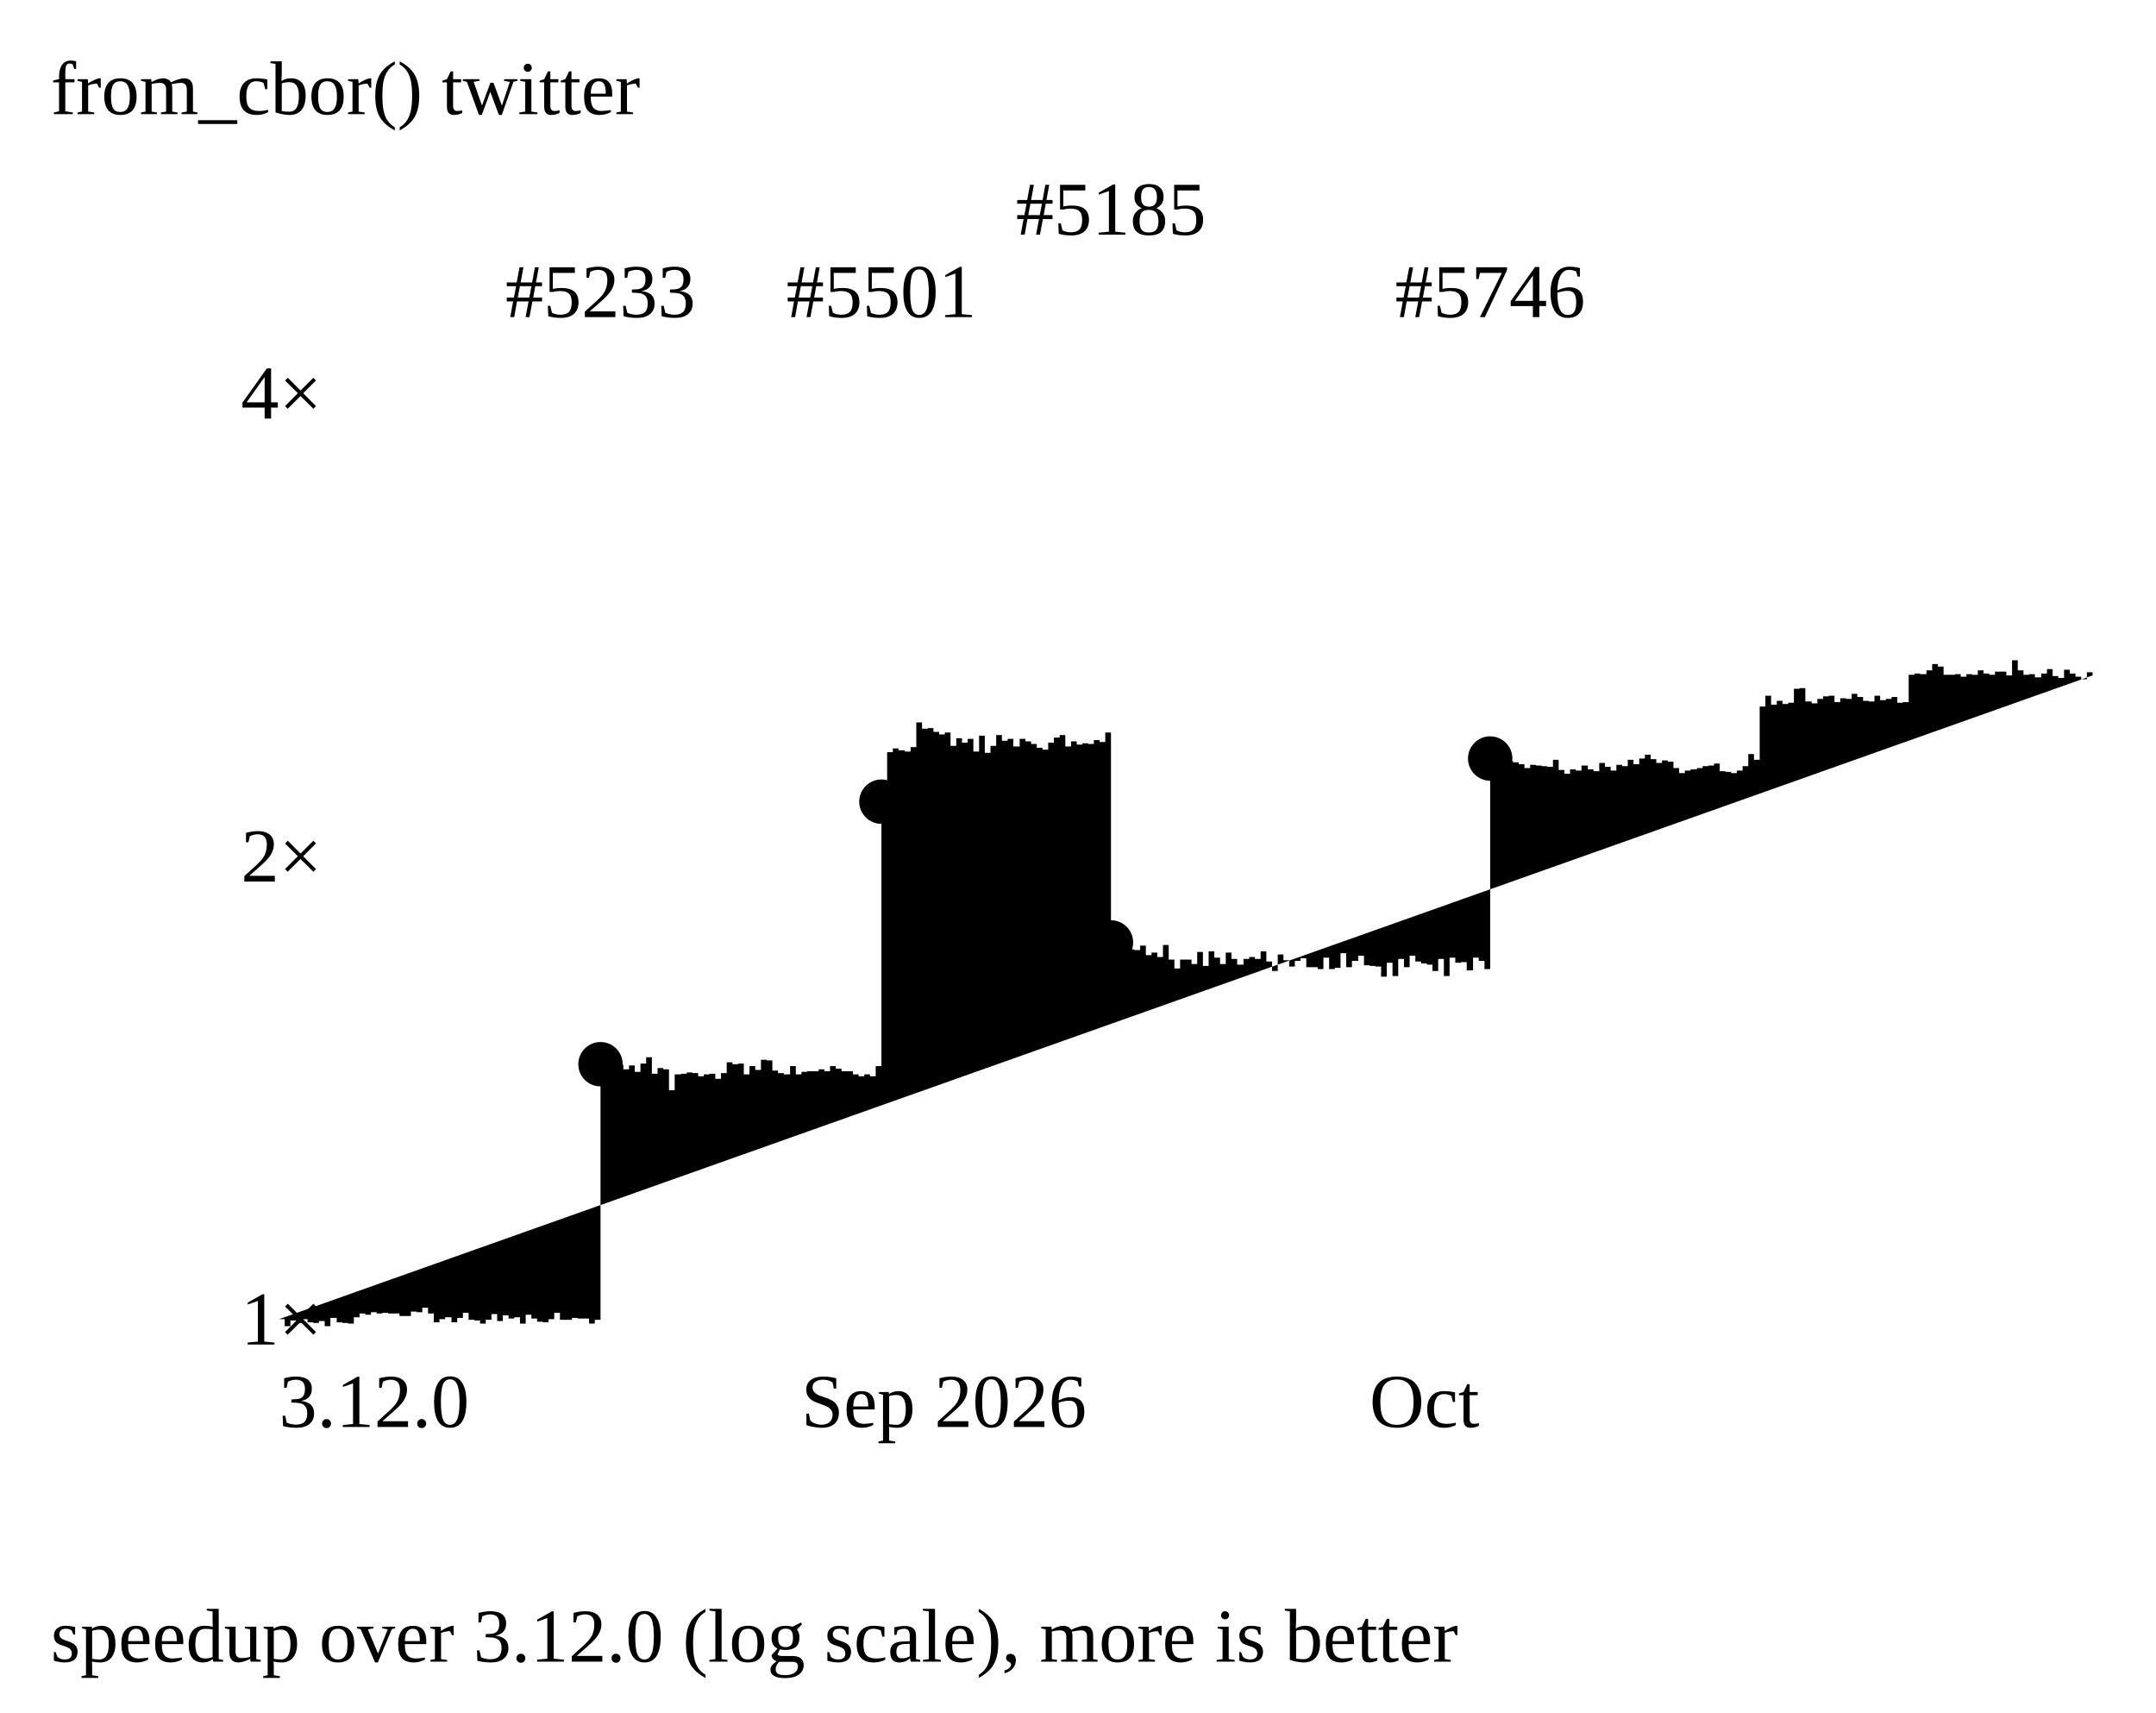
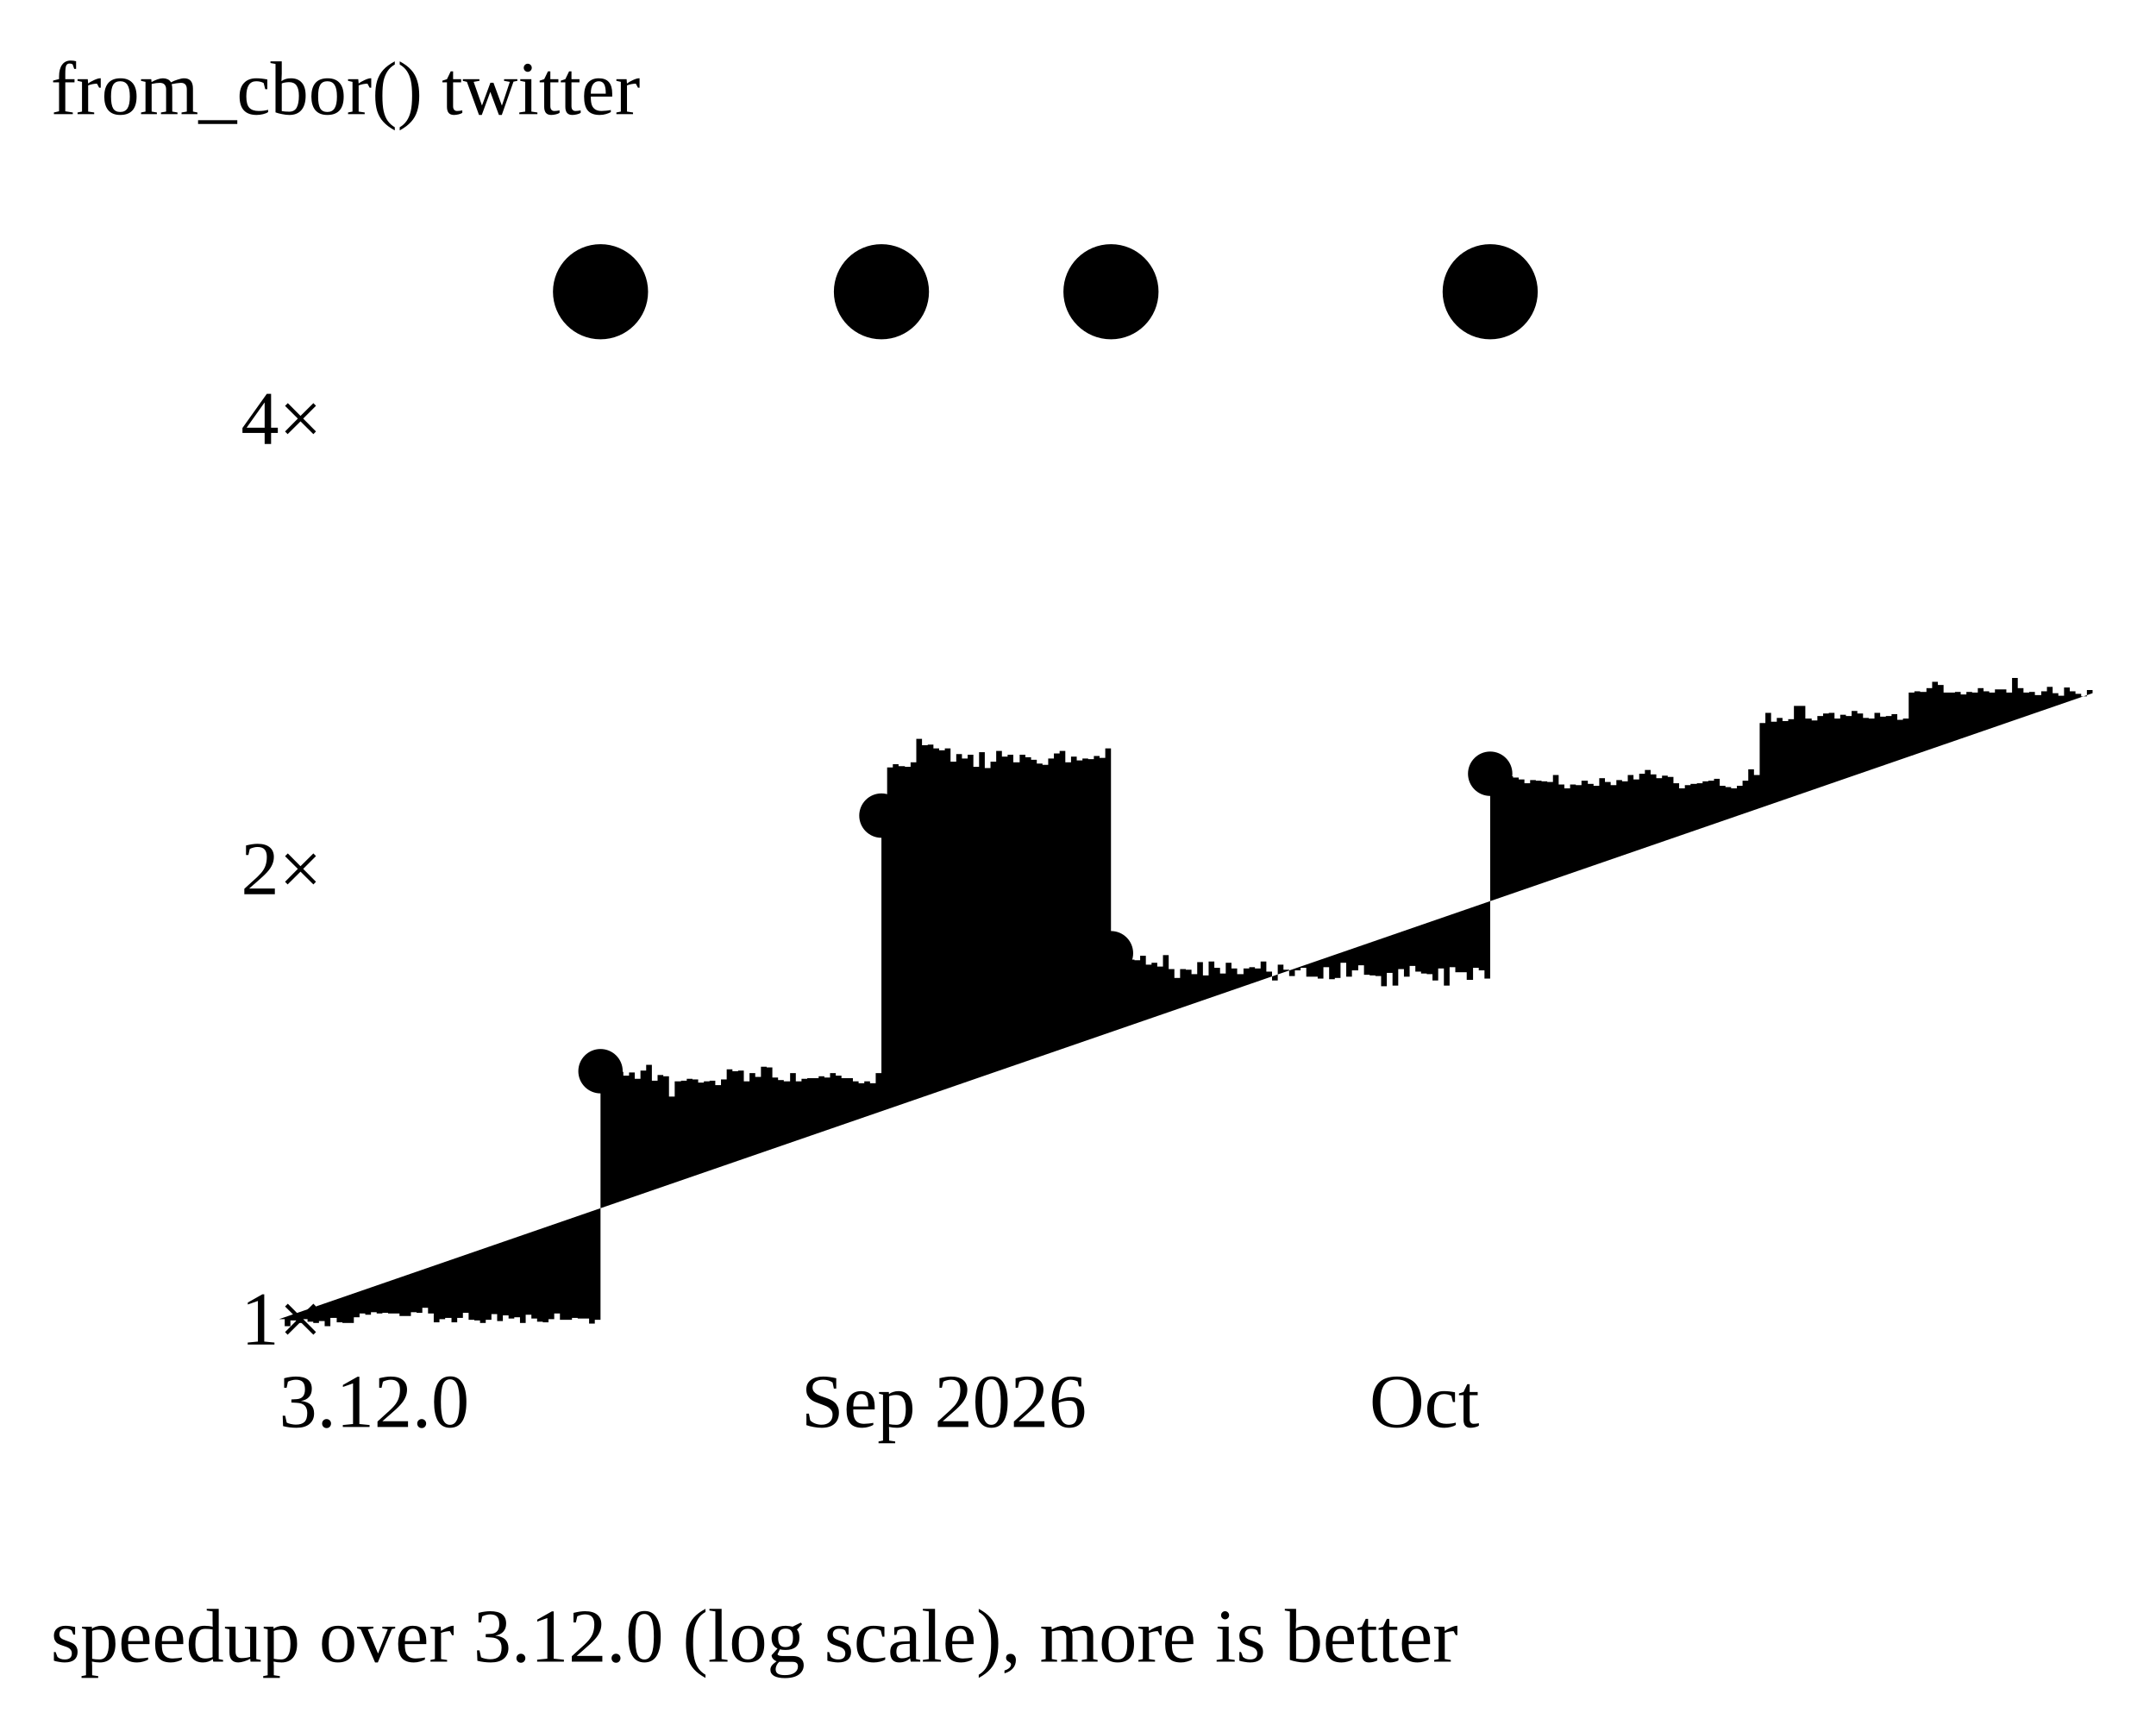
<svg xmlns="http://www.w3.org/2000/svg" class="nj-fig nj-charts nj-charts--timeline" viewBox="0 0 340 270" role="img" aria-labelledby="nj-blog-tl-from_cbor_twitter nj-blog-tl-from_cbor_twitter-d">
  <text class="nj-charts-panel" x="8" y="18">from_cbor() twitter</text>
  <line class="nj-charts-grid" x1="44" y1="208" x2="330" y2="208" />
  <text class="nj-charts-tick nj-charts-tick--r" x="38" y="212">1×</text>
-   <line class="nj-charts-grid" x1="44" y1="135" x2="330" y2="135" />
-   <text class="nj-charts-tick nj-charts-tick--r" x="38" y="139">2×</text>
-   <line class="nj-charts-grid" x1="44" y1="62" x2="330" y2="62" />
-   <text class="nj-charts-tick nj-charts-tick--r" x="38" y="66">4×</text>
+   <line class="nj-charts-grid" x1="44" y1="137" x2="330" y2="137" />
+   <text class="nj-charts-tick nj-charts-tick--r" x="38" y="141">2×</text>
+   <line class="nj-charts-grid" x1="44" y1="66" x2="330" y2="66" />
+   <text class="nj-charts-tick nj-charts-tick--r" x="38" y="70">4×</text>
  <line class="nj-charts-axis" x1="44" y1="208" x2="44" y2="212" />
  <text class="nj-charts-tick" x="44" y="225">3.12.0</text>
  <line class="nj-charts-axis" x1="126.361" y1="208" x2="126.361" y2="212" />
  <text class="nj-charts-tick" x="126.361" y="225">Sep 2026</text>
  <line class="nj-charts-axis" x1="215.962" y1="208" x2="215.962" y2="212" />
  <text class="nj-charts-tick" x="215.962" y="225">Oct</text>
-   <polyline class="nj-charts-json" points="44.0,208.0 44.9,208.0 44.9,209.1 45.8,209.1 45.8,208.2 46.7,208.2 46.7,208.6 47.6,208.6 47.6,208.0 48.5,208.0 48.5,208.5 49.4,208.5 49.4,208.6 50.3,208.6 50.3,208.3 51.2,208.3 51.2,209.1 52.1,209.1 52.1,207.8 53.1,207.8 53.1,208.5 54.0,208.5 54.0,208.6 54.9,208.6 54.9,208.7 55.8,208.7 55.8,207.7 56.7,207.7 56.7,207.1 57.6,207.1 57.6,207.3 58.5,207.3 58.5,206.9 59.4,206.9 59.4,207.1 60.3,207.1 60.3,207.0 61.2,207.0 61.2,207.1 62.1,207.1 62.1,207.1 63.0,207.1 63.0,207.5 63.9,207.5 63.9,207.5 64.8,207.5 64.8,206.8 65.7,206.8 65.7,206.9 66.6,206.9 66.6,206.2 67.5,206.2 67.5,207.1 68.4,207.1 68.4,208.5 69.3,208.5 69.3,208.0 70.2,208.0 70.2,207.7 71.2,207.7 71.2,208.5 72.1,208.5 72.1,207.8 73.0,207.8 73.0,207.0 73.9,207.0 73.9,208.1 74.8,208.1 74.8,208.2 75.7,208.2 75.7,208.7 76.6,208.7 76.6,208.1 77.5,208.1 77.5,207.2 78.4,207.2 78.4,208.3 79.3,208.3 79.3,207.4 80.2,207.4 80.2,207.9 81.1,207.9 81.1,207.7 82.0,207.7 82.0,208.7 82.9,208.7 82.9,207.3 83.8,207.3 83.8,207.9 84.7,207.9 84.7,208.4 85.6,208.4 85.6,208.5 86.5,208.5 86.5,208.0 87.4,208.0 87.4,207.0 88.3,207.0 88.3,208.1 89.3,208.1 89.3,208.1 90.2,208.1 90.2,207.8 91.1,207.8 91.1,207.9 92.0,207.9 92.0,207.9 92.9,207.9 92.9,208.7 93.8,208.7 93.8,208.1 94.7,208.1 94.7,167.8 95.6,167.8 95.6,169.3 96.5,169.3 96.5,168.9 97.4,168.9 97.4,167.9 98.3,167.9 98.3,168.6 99.2,168.6 99.2,168.0 100.1,168.0 100.1,169.0 101.0,169.0 101.0,167.7 101.9,167.7 101.9,166.7 102.8,166.7 102.8,169.3 103.7,169.3 103.7,168.4 104.6,168.4 104.6,168.6 105.5,168.6 105.5,171.9 106.4,171.9 106.4,169.4 107.4,169.4 107.4,169.3 108.3,169.3 108.3,169.1 109.2,169.1 109.2,169.2 110.1,169.2 110.1,169.7 111.0,169.7 111.0,169.4 111.9,169.4 111.9,169.3 112.8,169.3 112.8,170.1 113.7,170.1 113.7,169.2 114.6,169.2 114.6,167.5 115.5,167.5 115.5,167.8 116.4,167.8 116.4,167.7 117.3,167.7 117.3,169.4 118.2,169.4 118.2,168.1 119.1,168.1 119.1,168.7 120.0,168.7 120.0,167.1 120.9,167.1 120.9,167.2 121.8,167.2 121.8,168.8 122.7,168.8 122.7,169.2 123.6,169.2 123.6,169.4 124.6,169.4 124.6,168.1 125.5,168.1 125.5,169.4 126.4,169.4 126.4,169.0 127.3,169.0 127.3,168.9 128.2,168.9 128.2,168.9 129.1,168.9 129.1,168.6 130.0,168.6 130.0,168.9 130.9,168.9 130.9,168.1 131.8,168.1 131.8,168.5 132.7,168.5 132.7,168.9 133.6,168.9 133.6,168.9 134.5,168.9 134.5,169.4 135.4,169.4 135.4,169.7 136.3,169.7 136.3,169.4 137.2,169.4 137.2,169.7 138.1,169.7 138.1,168.1 139.0,168.1 139.0,126.4 139.9,126.4 139.9,118.6 140.8,118.6 140.8,118.0 141.7,118.0 141.7,118.3 142.7,118.3 142.7,118.5 143.6,118.5 143.6,117.8 144.5,117.8 144.5,113.9 145.4,113.9 145.4,114.9 146.3,114.9 146.3,114.8 147.2,114.8 147.2,115.4 148.1,115.4 148.1,115.8 149.0,115.8 149.0,115.5 149.9,115.5 149.9,117.6 150.8,117.6 150.8,116.4 151.7,116.4 151.7,117.1 152.6,117.1 152.6,116.5 153.5,116.5 153.5,118.5 154.4,118.5 154.4,116.0 155.3,116.0 155.3,118.7 156.2,118.7 156.2,117.6 157.1,117.6 157.1,115.9 158.0,115.9 158.0,116.8 158.9,116.8 158.9,116.5 159.8,116.5 159.8,117.7 160.8,117.7 160.8,116.5 161.7,116.5 161.7,116.9 162.6,116.9 162.6,117.3 163.5,117.3 163.5,117.9 164.4,117.9 164.4,118.2 165.3,118.2 165.3,117.1 166.2,117.1 166.2,116.3 167.1,116.3 167.1,115.9 168.0,115.9 168.0,117.7 168.9,117.7 168.9,116.9 169.8,116.9 169.8,117.4 170.7,117.4 170.7,117.2 171.6,117.2 171.6,117.3 172.5,117.3 172.5,116.7 173.4,116.7 173.4,117.0 174.3,117.0 174.3,115.5 175.2,115.5 175.2,148.6 176.1,148.6 176.1,148.9 177.0,148.9 177.0,149.0 177.9,149.0 177.9,149.7 178.9,149.7 178.9,149.8 179.8,149.8 179.8,149.1 180.7,149.1 180.7,150.6 181.6,150.6 181.6,150.2 182.5,150.2 182.5,150.9 183.4,150.9 183.4,149.0 184.3,149.0 184.3,151.3 185.2,151.3 185.2,152.7 186.1,152.7 186.1,151.3 187.0,151.3 187.0,151.3 187.9,151.3 187.9,152.0 188.8,152.0 188.8,150.1 189.7,150.1 189.7,152.3 190.6,152.3 190.6,150.0 191.5,150.0 191.5,151.0 192.4,151.0 192.4,152.0 193.3,152.0 193.3,150.2 194.2,150.2 194.2,151.2 195.1,151.2 195.1,152.1 196.1,152.1 196.1,151.2 197.0,151.2 197.0,150.9 197.9,150.9 197.9,151.2 198.8,151.2 198.8,150.0 199.7,150.0 199.7,151.6 200.6,151.6 200.6,153.1 201.5,153.1 201.5,150.5 202.4,150.5 202.4,151.4 203.3,151.4 203.3,152.4 204.2,152.4 204.2,151.5 205.1,151.5 205.1,151.1 206.0,151.1 206.0,152.5 206.9,152.5 206.9,152.5 207.8,152.5 207.8,152.8 208.7,152.8 208.7,151.0 209.6,151.0 209.6,152.8 210.5,152.8 210.5,152.6 211.4,152.6 211.4,150.3 212.3,150.3 212.3,152.5 213.2,152.5 213.2,151.5 214.2,151.5 214.2,150.7 215.1,150.7 215.1,152.2 216.0,152.2 216.0,152.3 216.9,152.3 216.9,152.4 217.8,152.4 217.8,154.0 218.7,154.0 218.7,151.8 219.6,151.8 219.6,153.9 220.5,153.9 220.5,151.2 221.4,151.2 221.4,152.5 222.3,152.5 222.3,150.7 223.2,150.7 223.2,151.6 224.1,151.6 224.1,151.9 225.0,151.9 225.0,152.1 225.9,152.1 225.9,153.1 226.8,153.1 226.8,151.2 227.7,151.2 227.7,153.9 228.6,153.9 228.6,151.0 229.5,151.0 229.5,151.8 230.4,151.8 230.4,151.7 231.3,151.7 231.3,153.0 232.3,153.0 232.3,151.0 233.2,151.0 233.2,151.5 234.1,151.5 234.1,152.8 235.0,152.8 235.0,119.6 235.9,119.6 235.9,120.9 236.8,120.9 236.8,119.0 237.7,119.0 237.7,120.0 238.6,120.0 238.6,120.2 239.5,120.2 239.5,120.5 240.4,120.5 240.4,121.1 241.3,121.1 241.3,120.6 242.2,120.6 242.2,120.7 243.1,120.7 243.1,120.8 244.0,120.8 244.0,120.9 244.9,120.9 244.9,119.8 245.8,119.8 245.8,121.4 246.7,121.4 246.7,122.0 247.6,122.0 247.6,121.3 248.5,121.3 248.5,121.5 249.4,121.5 249.4,120.7 250.4,120.7 250.4,121.3 251.3,121.3 251.3,121.6 252.2,121.6 252.2,120.3 253.1,120.3 253.1,120.9 254.0,120.9 254.0,121.5 254.9,121.5 254.9,120.6 255.8,120.6 255.8,120.8 256.7,120.8 256.7,119.8 257.6,119.8 257.6,120.5 258.5,120.5 258.5,119.6 259.4,119.6 259.4,119.0 260.3,119.0 260.3,119.7 261.2,119.7 261.2,120.3 262.1,120.3 262.1,119.9 263.0,119.9 263.0,120.1 263.9,120.1 263.9,121.1 264.8,121.1 264.8,121.9 265.7,121.9 265.7,121.5 266.6,121.5 266.6,121.3 267.6,121.3 267.6,121.1 268.5,121.1 268.5,120.8 269.4,120.8 269.4,120.7 270.3,120.7 270.3,120.4 271.2,120.4 271.2,121.6 272.1,121.6 272.1,121.7 273.0,121.7 273.0,121.9 273.9,121.9 273.9,121.5 274.8,121.5 274.8,120.8 275.7,120.8 275.7,118.9 276.6,118.9 276.6,119.8 277.5,119.8 277.5,111.4 278.4,111.4 278.4,109.7 279.3,109.7 279.3,111.1 280.2,111.1 280.2,110.5 281.1,110.5 281.1,111.0 282.0,111.0 282.0,110.8 282.9,110.8 282.9,108.6 283.8,108.6 283.8,108.5 284.7,108.5 284.7,110.6 285.7,110.6 285.7,110.9 286.6,110.9 286.6,110.2 287.5,110.2 287.5,109.8 288.4,109.8 288.4,109.7 289.3,109.7 289.3,110.7 290.2,110.7 290.2,110.1 291.1,110.1 291.1,110.2 292.0,110.2 292.0,109.4 292.9,109.4 292.9,109.9 293.8,109.9 293.8,110.5 294.7,110.5 294.7,110.6 295.6,110.6 295.6,109.7 296.5,109.7 296.5,110.4 297.4,110.4 297.4,110.2 298.3,110.2 298.3,109.9 299.2,109.9 299.2,110.8 300.1,110.8 300.1,110.7 301.0,110.7 301.0,106.4 301.9,106.4 301.9,106.2 302.8,106.2 302.8,106.3 303.8,106.3 303.8,105.7 304.7,105.7 304.7,104.7 305.6,104.7 305.6,105.1 306.5,105.1 306.5,106.4 307.4,106.4 307.4,106.4 308.3,106.4 308.3,106.3 309.2,106.3 309.2,106.7 310.1,106.7 310.1,106.3 311.0,106.3 311.0,106.4 311.9,106.4 311.9,105.7 312.8,105.7 312.8,106.2 313.7,106.2 313.7,106.4 314.6,106.4 314.6,105.9 315.5,105.9 315.5,105.9 316.4,105.9 316.4,106.5 317.3,106.5 317.3,104.1 318.2,104.1 318.2,105.7 319.1,105.7 319.1,106.4 320.0,106.4 320.0,106.3 320.9,106.3 320.9,106.8 321.9,106.8 321.9,106.2 322.8,106.2 322.8,105.5 323.7,105.5 323.7,106.6 324.6,106.6 324.6,106.9 325.5,106.9 325.5,105.6 326.4,105.6 326.4,106.2 327.3,106.2 327.3,106.7 328.2,106.7 328.2,107.1 329.1,107.1 329.1,106.0 330.0,106.0 330.0,106.5" />
-   <circle class="nj-charts-json-dot" cx="94.7" cy="167.8" r="3.5" />
-   <line class="nj-charts-grid" stroke-dasharray="2 2" x1="94.7" y1="54.0" x2="94.7" y2="162.8" />
-   <text class="nj-charts-note" x="94.7" y="50.0" text-anchor="middle">#5233</text>
-   <circle class="nj-charts-json-dot" cx="139.0" cy="126.4" r="3.5" />
-   <line class="nj-charts-grid" stroke-dasharray="2 2" x1="139.0" y1="54.0" x2="139.0" y2="121.4" />
-   <text class="nj-charts-note" x="139.0" y="50.0" text-anchor="middle">#5501</text>
-   <circle class="nj-charts-json-dot" cx="175.2" cy="148.6" r="3.5" />
-   <line class="nj-charts-grid" stroke-dasharray="2 2" x1="175.2" y1="41.0" x2="175.2" y2="143.6" />
-   <text class="nj-charts-note" x="175.2" y="37.0" text-anchor="middle">#5185</text>
-   <circle class="nj-charts-json-dot" cx="235.0" cy="119.6" r="3.5" />
-   <line class="nj-charts-grid" stroke-dasharray="2 2" x1="235.0" y1="54.0" x2="235.0" y2="114.6" />
-   <text class="nj-charts-note" x="235.0" y="50.0" text-anchor="middle">#5746</text>
+   <polyline class="nj-charts-json" points="44.0,208.0 44.9,208.0 44.9,209.1 45.8,209.1 45.8,208.2 46.7,208.2 46.7,208.6 47.6,208.6 47.6,208.0 48.5,208.0 48.5,208.4 49.4,208.4 49.4,208.6 50.3,208.6 50.3,208.3 51.2,208.3 51.2,209.1 52.1,209.1 52.1,207.8 53.1,207.8 53.1,208.5 54.0,208.5 54.0,208.6 54.9,208.6 54.9,208.6 55.8,208.6 55.8,207.7 56.7,207.7 56.7,207.1 57.6,207.1 57.6,207.3 58.5,207.3 58.5,206.9 59.4,206.9 59.4,207.1 60.3,207.1 60.3,207.0 61.2,207.0 61.2,207.1 62.1,207.1 62.1,207.1 63.0,207.1 63.0,207.5 63.9,207.5 63.9,207.5 64.8,207.5 64.8,206.9 65.7,206.9 65.7,207.0 66.6,207.0 66.6,206.2 67.5,206.2 67.5,207.1 68.4,207.1 68.4,208.5 69.3,208.5 69.3,208.0 70.2,208.0 70.2,207.8 71.2,207.8 71.2,208.5 72.1,208.5 72.1,207.8 73.0,207.8 73.0,207.0 73.9,207.0 73.9,208.1 74.8,208.1 74.8,208.2 75.7,208.2 75.7,208.6 76.6,208.6 76.6,208.1 77.5,208.1 77.5,207.2 78.4,207.2 78.4,208.3 79.3,208.3 79.3,207.4 80.2,207.4 80.2,207.9 81.1,207.9 81.1,207.7 82.0,207.7 82.0,208.6 82.9,208.6 82.9,207.3 83.8,207.3 83.8,207.9 84.7,207.9 84.7,208.4 85.6,208.4 85.6,208.5 86.5,208.5 86.5,208.0 87.4,208.0 87.4,207.1 88.3,207.1 88.3,208.1 89.3,208.1 89.3,208.1 90.2,208.1 90.2,207.8 91.1,207.8 91.1,207.9 92.0,207.9 92.0,207.9 92.9,207.9 92.9,208.7 93.8,208.7 93.8,208.1 94.7,208.1 94.7,168.9 95.6,168.9 95.6,170.3 96.5,170.3 96.5,169.9 97.4,169.9 97.4,169.0 98.3,169.0 98.3,169.6 99.2,169.6 99.2,169.1 100.1,169.1 100.1,170.1 101.0,170.1 101.0,168.8 101.9,168.8 101.9,167.9 102.8,167.9 102.8,170.4 103.7,170.4 103.7,169.5 104.6,169.5 104.6,169.7 105.5,169.7 105.5,172.9 106.4,172.9 106.4,170.5 107.4,170.5 107.4,170.4 108.3,170.4 108.3,170.1 109.2,170.1 109.2,170.2 110.1,170.2 110.1,170.7 111.0,170.7 111.0,170.5 111.9,170.5 111.9,170.4 112.8,170.4 112.8,171.1 113.7,171.1 113.7,170.2 114.6,170.2 114.6,168.6 115.5,168.6 115.5,168.9 116.4,168.9 116.4,168.8 117.3,168.8 117.3,170.5 118.2,170.5 118.2,169.2 119.1,169.2 119.1,169.8 120.0,169.8 120.0,168.2 120.9,168.2 120.9,168.3 121.8,168.3 121.8,169.9 122.7,169.9 122.7,170.3 123.6,170.3 123.6,170.5 124.6,170.5 124.6,169.2 125.5,169.2 125.5,170.5 126.4,170.5 126.4,170.1 127.3,170.1 127.3,170.0 128.2,170.0 128.2,170.0 129.1,170.0 129.1,169.7 130.0,169.7 130.0,169.9 130.9,169.9 130.9,169.2 131.8,169.2 131.8,169.6 132.7,169.6 132.7,170.0 133.6,170.0 133.6,170.0 134.5,170.0 134.5,170.5 135.4,170.5 135.4,170.8 136.3,170.8 136.3,170.5 137.2,170.5 137.2,170.8 138.1,170.8 138.1,169.2 139.0,169.2 139.0,128.6 139.9,128.6 139.9,121.0 140.8,121.0 140.8,120.5 141.7,120.5 141.7,120.8 142.7,120.8 142.7,120.9 143.6,120.9 143.6,120.2 144.5,120.2 144.5,116.5 145.4,116.5 145.4,117.5 146.3,117.5 146.3,117.4 147.2,117.4 147.2,118.0 148.1,118.0 148.1,118.3 149.0,118.3 149.0,118.0 149.9,118.0 149.9,120.1 150.8,120.1 150.8,118.9 151.7,118.9 151.7,119.6 152.6,119.6 152.6,119.0 153.5,119.0 153.5,120.9 154.4,120.9 154.4,118.6 155.3,118.6 155.3,121.1 156.2,121.1 156.2,120.1 157.1,120.1 157.1,118.4 158.0,118.4 158.0,119.3 158.9,119.3 158.9,119.0 159.8,119.0 159.8,120.2 160.8,120.2 160.8,119.0 161.7,119.0 161.7,119.4 162.6,119.4 162.6,119.8 163.5,119.8 163.5,120.4 164.4,120.4 164.4,120.6 165.3,120.6 165.3,119.6 166.2,119.6 166.2,118.8 167.1,118.8 167.1,118.4 168.0,118.4 168.0,120.2 168.9,120.2 168.9,119.3 169.8,119.3 169.8,119.9 170.7,119.9 170.7,119.6 171.6,119.6 171.6,119.7 172.5,119.7 172.5,119.2 173.4,119.2 173.4,119.5 174.3,119.5 174.3,118.0 175.2,118.0 175.2,150.3 176.1,150.3 176.1,150.5 177.0,150.5 177.0,150.6 177.9,150.6 177.9,151.3 178.9,151.3 178.9,151.4 179.8,151.4 179.8,150.7 180.7,150.7 180.7,152.1 181.6,152.1 181.6,151.8 182.5,151.8 182.5,152.4 183.4,152.4 183.4,150.6 184.3,150.6 184.3,152.8 185.2,152.8 185.2,154.2 186.1,154.2 186.1,152.8 187.0,152.8 187.0,152.9 187.9,152.9 187.9,153.6 188.8,153.6 188.8,151.7 189.7,151.7 189.7,153.8 190.6,153.8 190.6,151.6 191.5,151.6 191.5,152.6 192.4,152.6 192.4,153.5 193.3,153.5 193.3,151.8 194.2,151.8 194.2,152.7 195.1,152.7 195.1,153.6 196.1,153.6 196.1,152.7 197.0,152.7 197.0,152.5 197.9,152.5 197.9,152.7 198.8,152.7 198.8,151.6 199.7,151.6 199.7,153.2 200.6,153.2 200.6,154.6 201.5,154.6 201.5,152.1 202.4,152.1 202.4,152.9 203.3,152.9 203.3,153.9 204.2,153.9 204.2,153.0 205.1,153.0 205.1,152.6 206.0,152.6 206.0,154.0 206.9,154.0 206.9,154.0 207.8,154.0 207.8,154.3 208.7,154.3 208.7,152.5 209.6,152.5 209.6,154.4 210.5,154.4 210.5,154.2 211.4,154.2 211.4,151.8 212.3,151.8 212.3,154.0 213.2,154.0 213.2,153.0 214.2,153.0 214.2,152.2 215.1,152.2 215.1,153.7 216.0,153.7 216.0,153.8 216.9,153.8 216.9,153.9 217.8,153.9 217.8,155.5 218.7,155.5 218.7,153.4 219.6,153.4 219.6,155.4 220.5,155.4 220.5,152.8 221.4,152.8 221.4,154.0 222.3,154.0 222.3,152.3 223.2,152.3 223.2,153.2 224.1,153.2 224.1,153.5 225.0,153.5 225.0,153.6 225.9,153.6 225.9,154.6 226.8,154.6 226.8,152.7 227.7,152.7 227.7,155.4 228.6,155.4 228.6,152.5 229.5,152.5 229.5,153.3 230.4,153.3 230.4,153.3 231.3,153.3 231.3,154.5 232.3,154.5 232.3,152.6 233.2,152.6 233.2,153.0 234.1,153.0 234.1,154.3 235.0,154.3 235.0,122.0 235.9,122.0 235.9,123.3 236.8,123.3 236.8,121.4 237.7,121.4 237.7,122.4 238.6,122.4 238.6,122.6 239.5,122.6 239.5,122.9 240.4,122.9 240.4,123.5 241.3,123.5 241.3,123.0 242.2,123.0 242.2,123.1 243.1,123.1 243.1,123.2 244.0,123.2 244.0,123.3 244.9,123.3 244.9,122.2 245.8,122.2 245.8,123.7 246.7,123.7 246.7,124.3 247.6,124.3 247.6,123.7 248.5,123.7 248.5,123.8 249.4,123.8 249.4,123.1 250.4,123.1 250.4,123.6 251.3,123.6 251.3,123.9 252.2,123.9 252.2,122.7 253.1,122.7 253.1,123.3 254.0,123.3 254.0,123.8 254.9,123.8 254.9,123.0 255.8,123.0 255.8,123.2 256.7,123.2 256.7,122.2 257.6,122.2 257.6,122.9 258.5,122.9 258.5,122.0 259.4,122.0 259.4,121.4 260.3,121.4 260.3,122.1 261.2,122.1 261.2,122.7 262.1,122.7 262.1,122.3 263.0,122.3 263.0,122.5 263.9,122.5 263.9,123.5 264.8,123.5 264.8,124.3 265.7,124.3 265.7,123.8 266.6,123.8 266.6,123.6 267.6,123.6 267.6,123.5 268.5,123.5 268.5,123.2 269.4,123.2 269.4,123.1 270.3,123.1 270.3,122.8 271.2,122.8 271.2,123.9 272.1,123.9 272.1,124.1 273.0,124.1 273.0,124.3 273.9,124.3 273.9,123.9 274.8,123.9 274.8,123.1 275.7,123.1 275.7,121.3 276.6,121.3 276.6,122.2 277.5,122.2 277.5,114.0 278.4,114.0 278.4,112.4 279.3,112.4 279.3,113.8 280.2,113.8 280.2,113.2 281.1,113.2 281.1,113.7 282.0,113.7 282.0,113.4 282.9,113.4 282.9,111.3 283.8,111.3 283.8,111.3 284.7,111.3 284.7,113.3 285.7,113.3 285.7,113.6 286.6,113.6 286.6,112.9 287.5,112.9 287.5,112.5 288.4,112.5 288.4,112.4 289.3,112.4 289.3,113.3 290.2,113.3 290.2,112.7 291.1,112.7 291.1,112.9 292.0,112.9 292.0,112.1 292.9,112.1 292.9,112.5 293.8,112.5 293.8,113.2 294.7,113.2 294.7,113.3 295.6,113.3 295.6,112.4 296.5,112.4 296.5,113.0 297.4,113.0 297.4,112.9 298.3,112.9 298.3,112.6 299.2,112.6 299.2,113.5 300.1,113.5 300.1,113.3 301.0,113.3 301.0,109.2 301.9,109.2 301.9,109.0 302.8,109.0 302.8,109.1 303.8,109.1 303.8,108.5 304.7,108.5 304.7,107.5 305.6,107.5 305.6,108.0 306.5,108.0 306.5,109.2 307.4,109.2 307.4,109.2 308.3,109.2 308.3,109.1 309.2,109.1 309.2,109.5 310.1,109.5 310.1,109.1 311.0,109.1 311.0,109.2 311.9,109.2 311.9,108.5 312.8,108.5 312.8,109.0 313.7,109.0 313.7,109.2 314.6,109.2 314.6,108.7 315.5,108.7 315.5,108.7 316.4,108.7 316.4,109.2 317.3,109.2 317.3,106.9 318.2,106.9 318.2,108.5 319.1,108.5 319.1,109.2 320.0,109.2 320.0,109.1 320.9,109.1 320.9,109.6 321.9,109.6 321.9,109.0 322.8,109.0 322.8,108.3 323.7,108.3 323.7,109.3 324.6,109.3 324.6,109.7 325.5,109.7 325.5,108.4 326.4,108.4 326.4,109.0 327.3,109.0 327.3,109.4 328.2,109.4 328.2,109.8 329.1,109.8 329.1,108.8 330.0,108.8 330.0,109.3" />
+   <circle class="nj-charts-json-dot" cx="94.7" cy="168.9" r="3.5" />
+   <line class="nj-charts-grid" stroke-dasharray="2 2" x1="94.7" y1="54.0" x2="94.7" y2="163.9" />
+   <circle class="nj-theme-dot" cx="94.7" cy="46.0" r="7.5" />
+   <text class="nj-theme-num" x="94.7" y="50.0" text-anchor="middle">1</text>
+   <circle class="nj-charts-json-dot" cx="139.0" cy="128.6" r="3.5" />
+   <line class="nj-charts-grid" stroke-dasharray="2 2" x1="139.0" y1="54.0" x2="139.0" y2="123.6" />
+   <circle class="nj-theme-dot" cx="139.0" cy="46.0" r="7.5" />
+   <text class="nj-theme-num" x="139.0" y="50.0" text-anchor="middle">4</text>
+   <circle class="nj-charts-json-dot" cx="175.2" cy="150.3" r="3.5" />
+   <line class="nj-charts-grid" stroke-dasharray="2 2" x1="175.2" y1="54.0" x2="175.2" y2="145.3" />
+   <circle class="nj-theme-dot nj-theme-dot--other" cx="175.2" cy="46.0" r="7.5" />
+   <text class="nj-theme-num" x="175.2" y="50.0" text-anchor="middle">U</text>
+   <circle class="nj-charts-json-dot" cx="235.0" cy="122.0" r="3.5" />
+   <line class="nj-charts-grid" stroke-dasharray="2 2" x1="235.0" y1="54.0" x2="235.0" y2="117.0" />
+   <circle class="nj-theme-dot nj-theme-dot--other" cx="235.0" cy="46.0" r="7.5" />
+   <text class="nj-theme-num" x="235.0" y="50.0" text-anchor="middle">U</text>
  <line class="nj-charts-axis" x1="44" y1="208" x2="330" y2="208" />
  <text class="nj-charts-note" x="8" y="262">speedup over 3.12.0 (log scale), more is better</text>
</svg>
